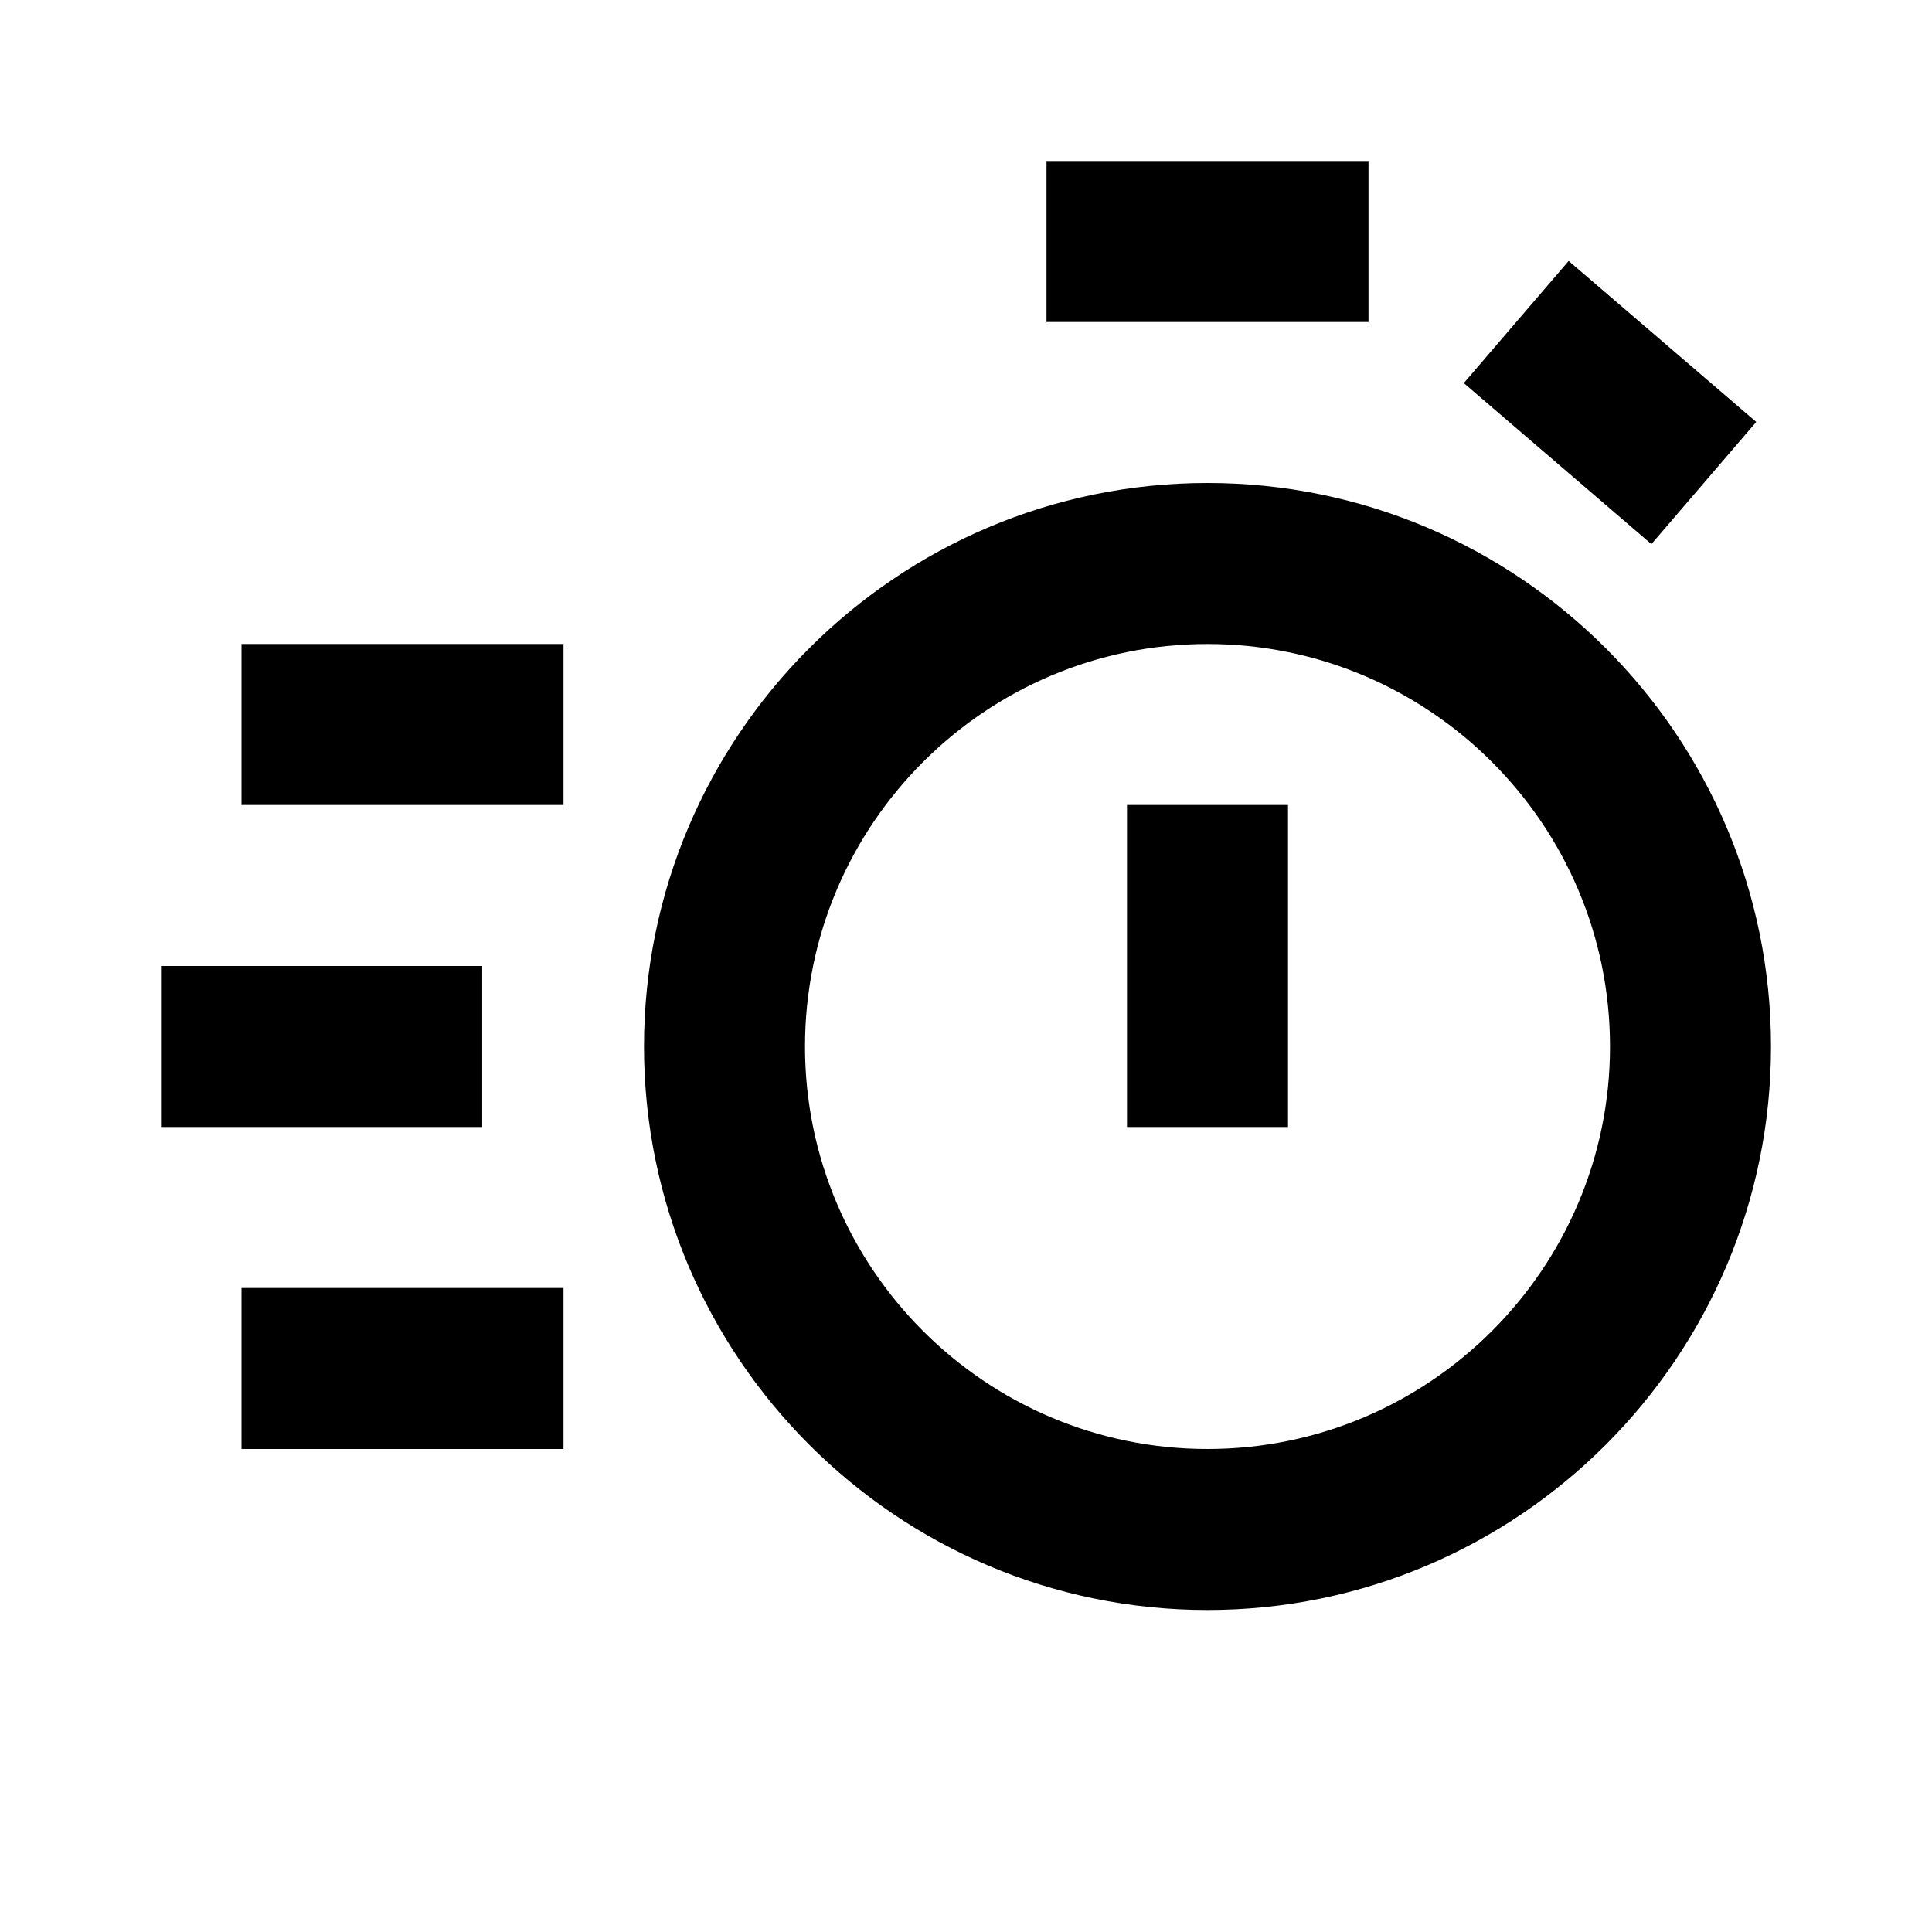
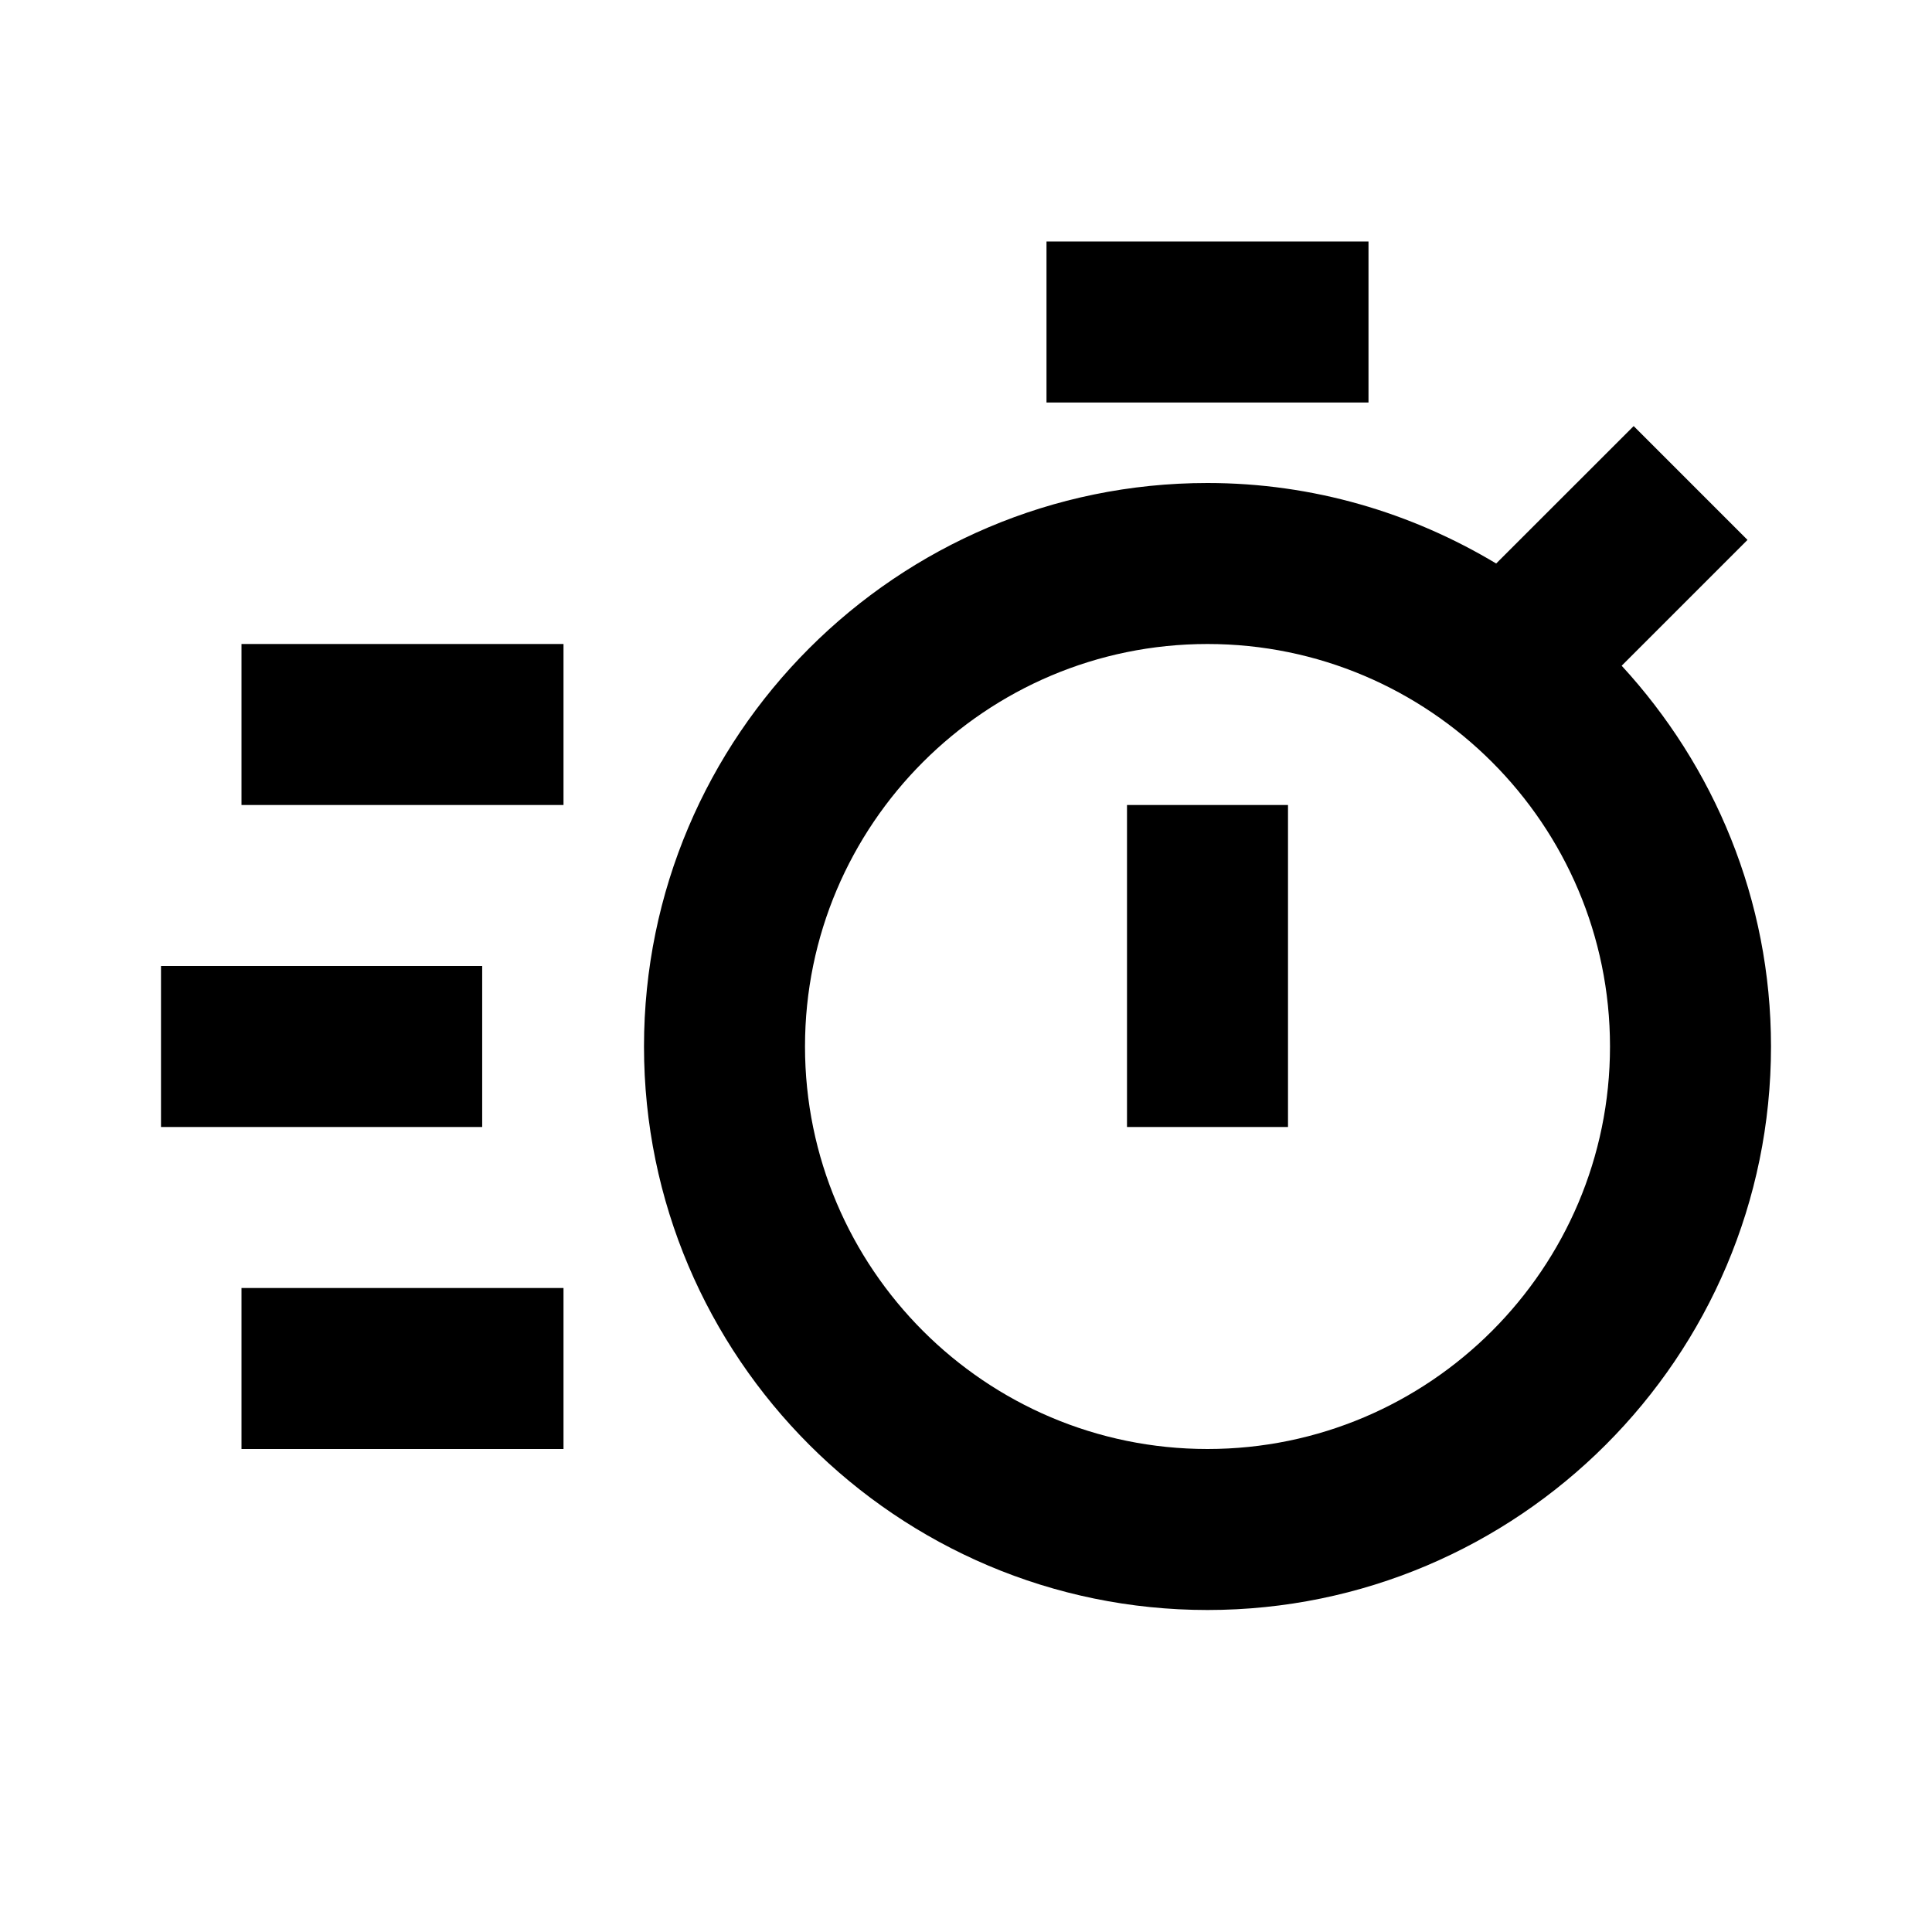
<svg xmlns="http://www.w3.org/2000/svg" width="24" height="24" viewBox="0 0 24 24">
-   <path d="M15,6c-3.859,0-7,3.14-7,7s3.141,7,7,7s7-3.14,7-7S18.859,6,15,6z M15,18c-2.757,0-5-2.243-5-5s2.243-5,5-5s5,2.243,5,5 S17.757,18,15,18z" />
-   <path d="M14 10H16V14H14zM13 2H17V4H13zM3 8H7V10H3zM3 16H7V18H3zM2 12H5.99V14H2z" />
-   <path transform="rotate(40.641 20 5)" d="M18.465 4H21.536V6H18.465z" />
+   <path d="M20.145,8.27l1.563-1.563l-1.414-1.414L18.586,7c-1.05-0.63-2.274-1-3.586-1c-3.859,0-7,3.14-7,7s3.141,7,7,7s7-3.14,7-7 C22,11.175,21.292,9.517,20.145,8.27z M15,18c-2.757,0-5-2.243-5-5s2.243-5,5-5s5,2.243,5,5S17.757,18,15,18z" />
+   <path d="M14 10H16V14H14zM13 3H17V5H13zM3 8H7V10H3zM3 16H7V18H3zM2 12H5.99V14H2z" />
</svg>
